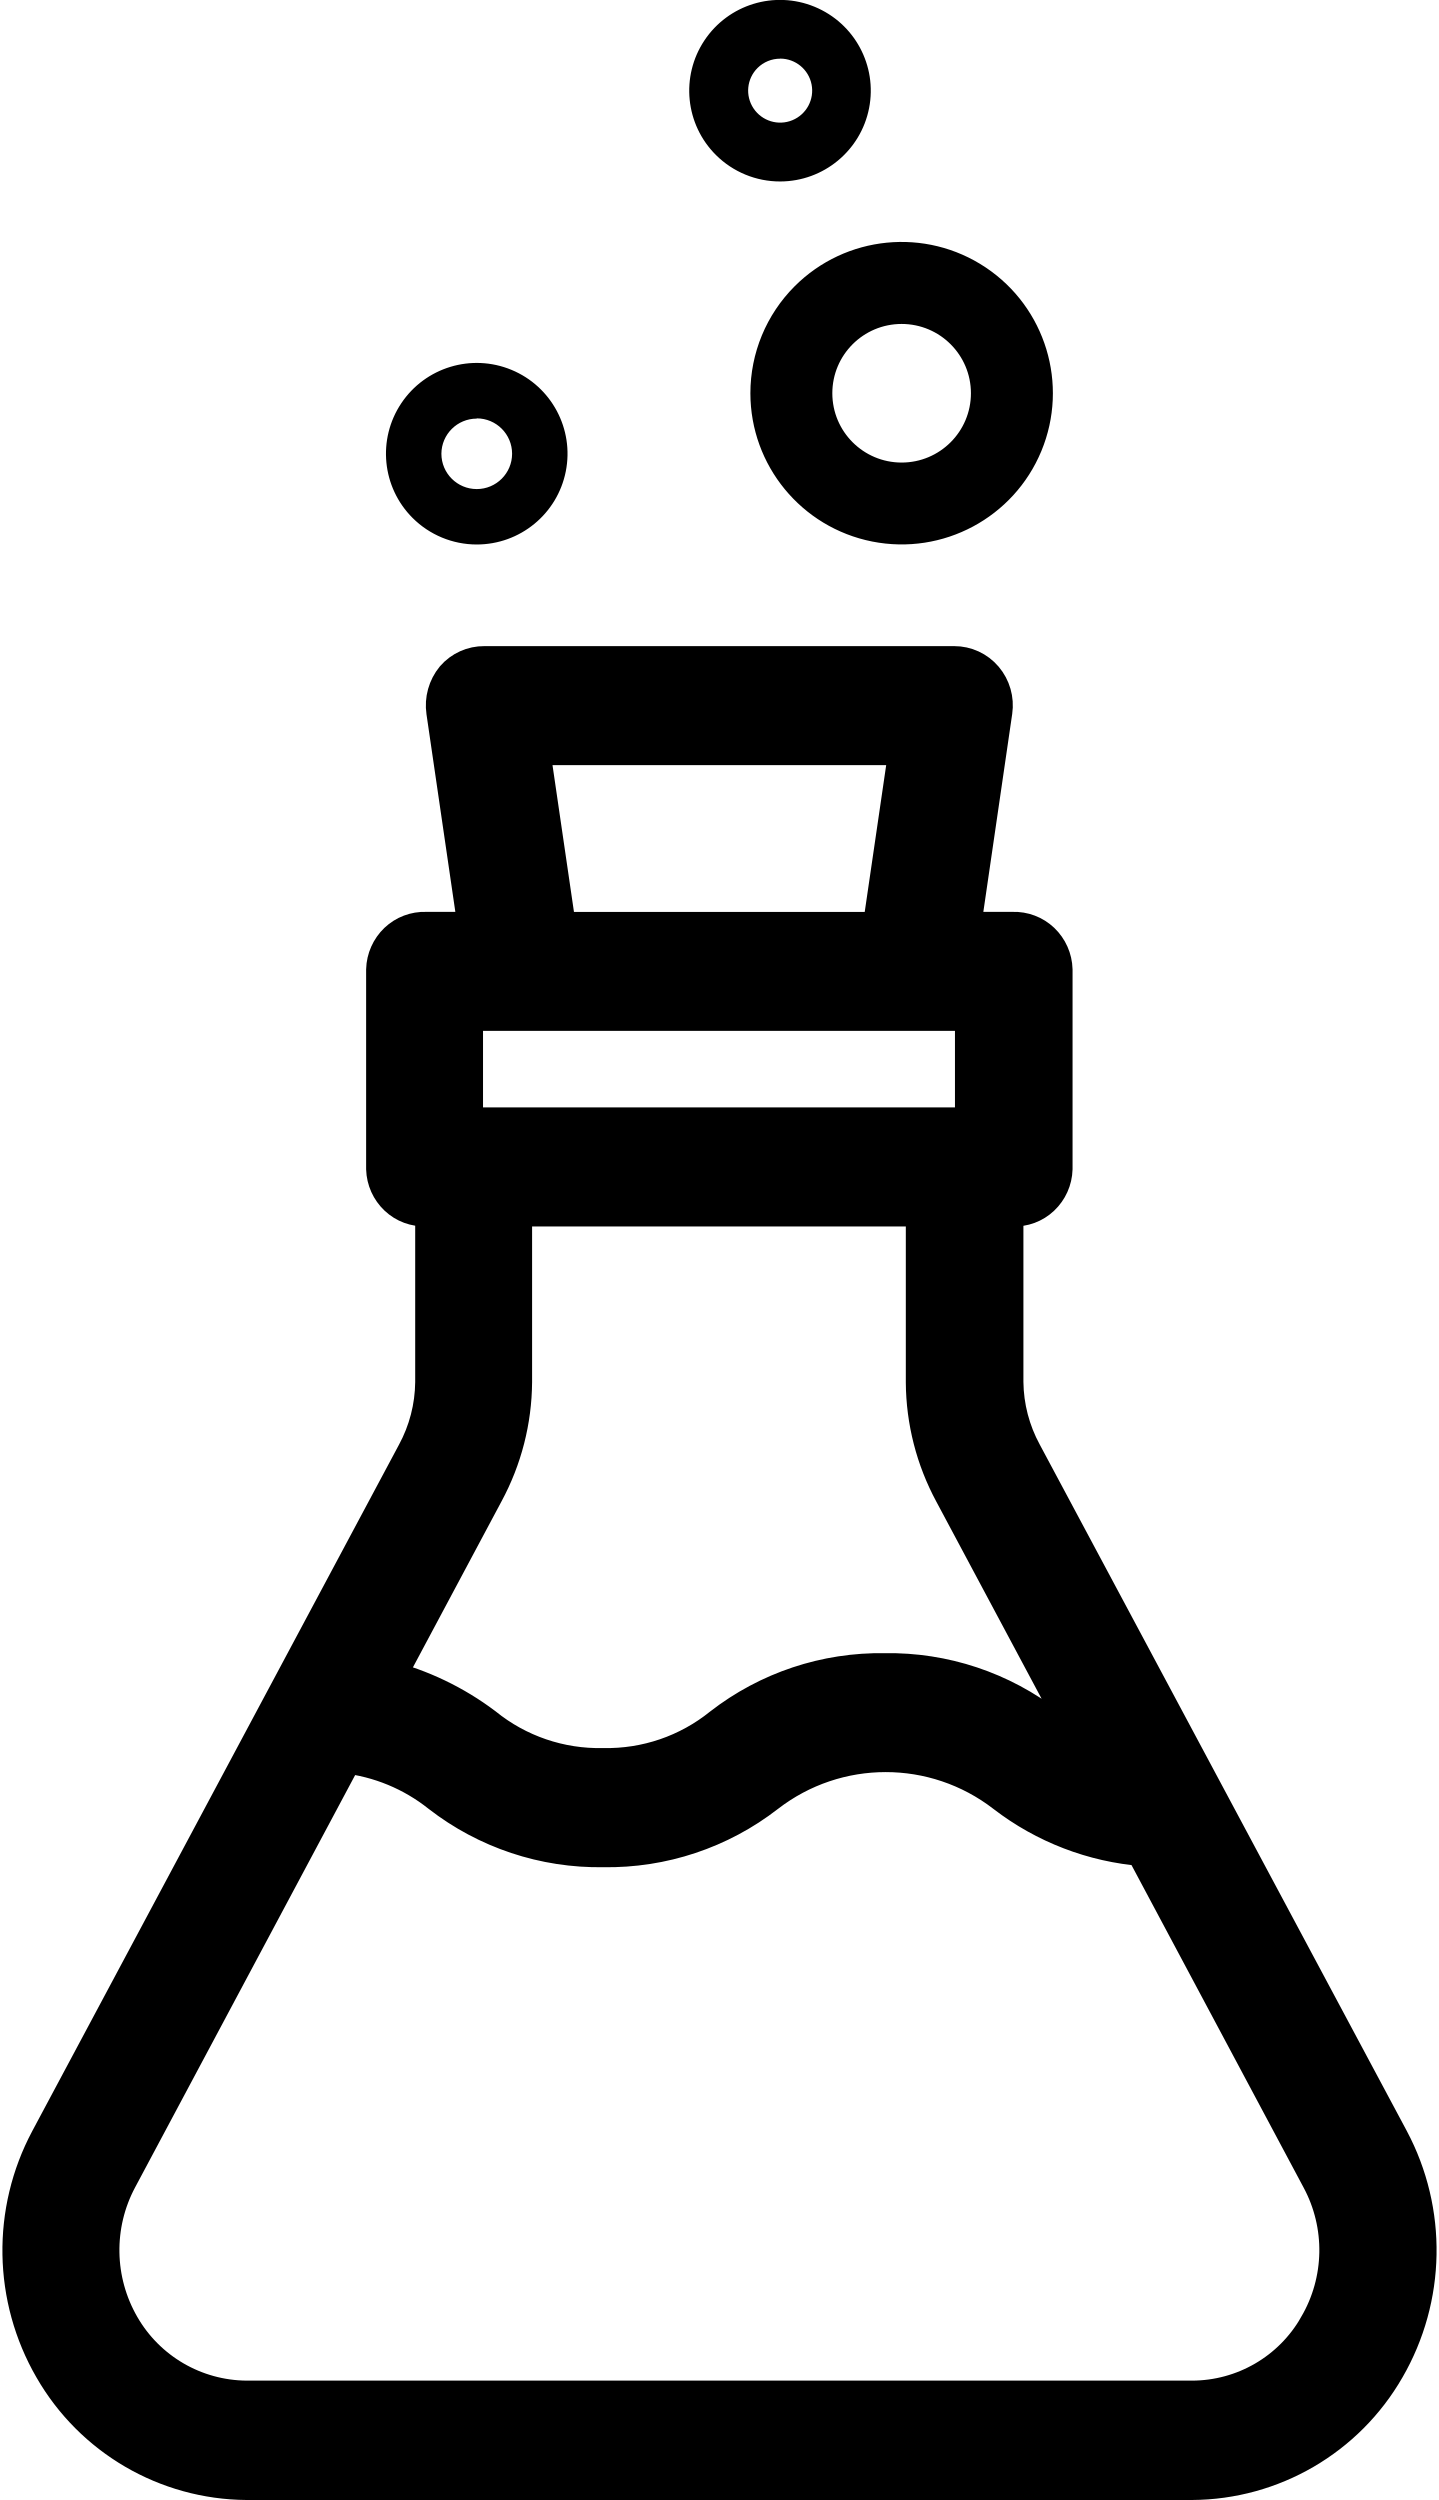
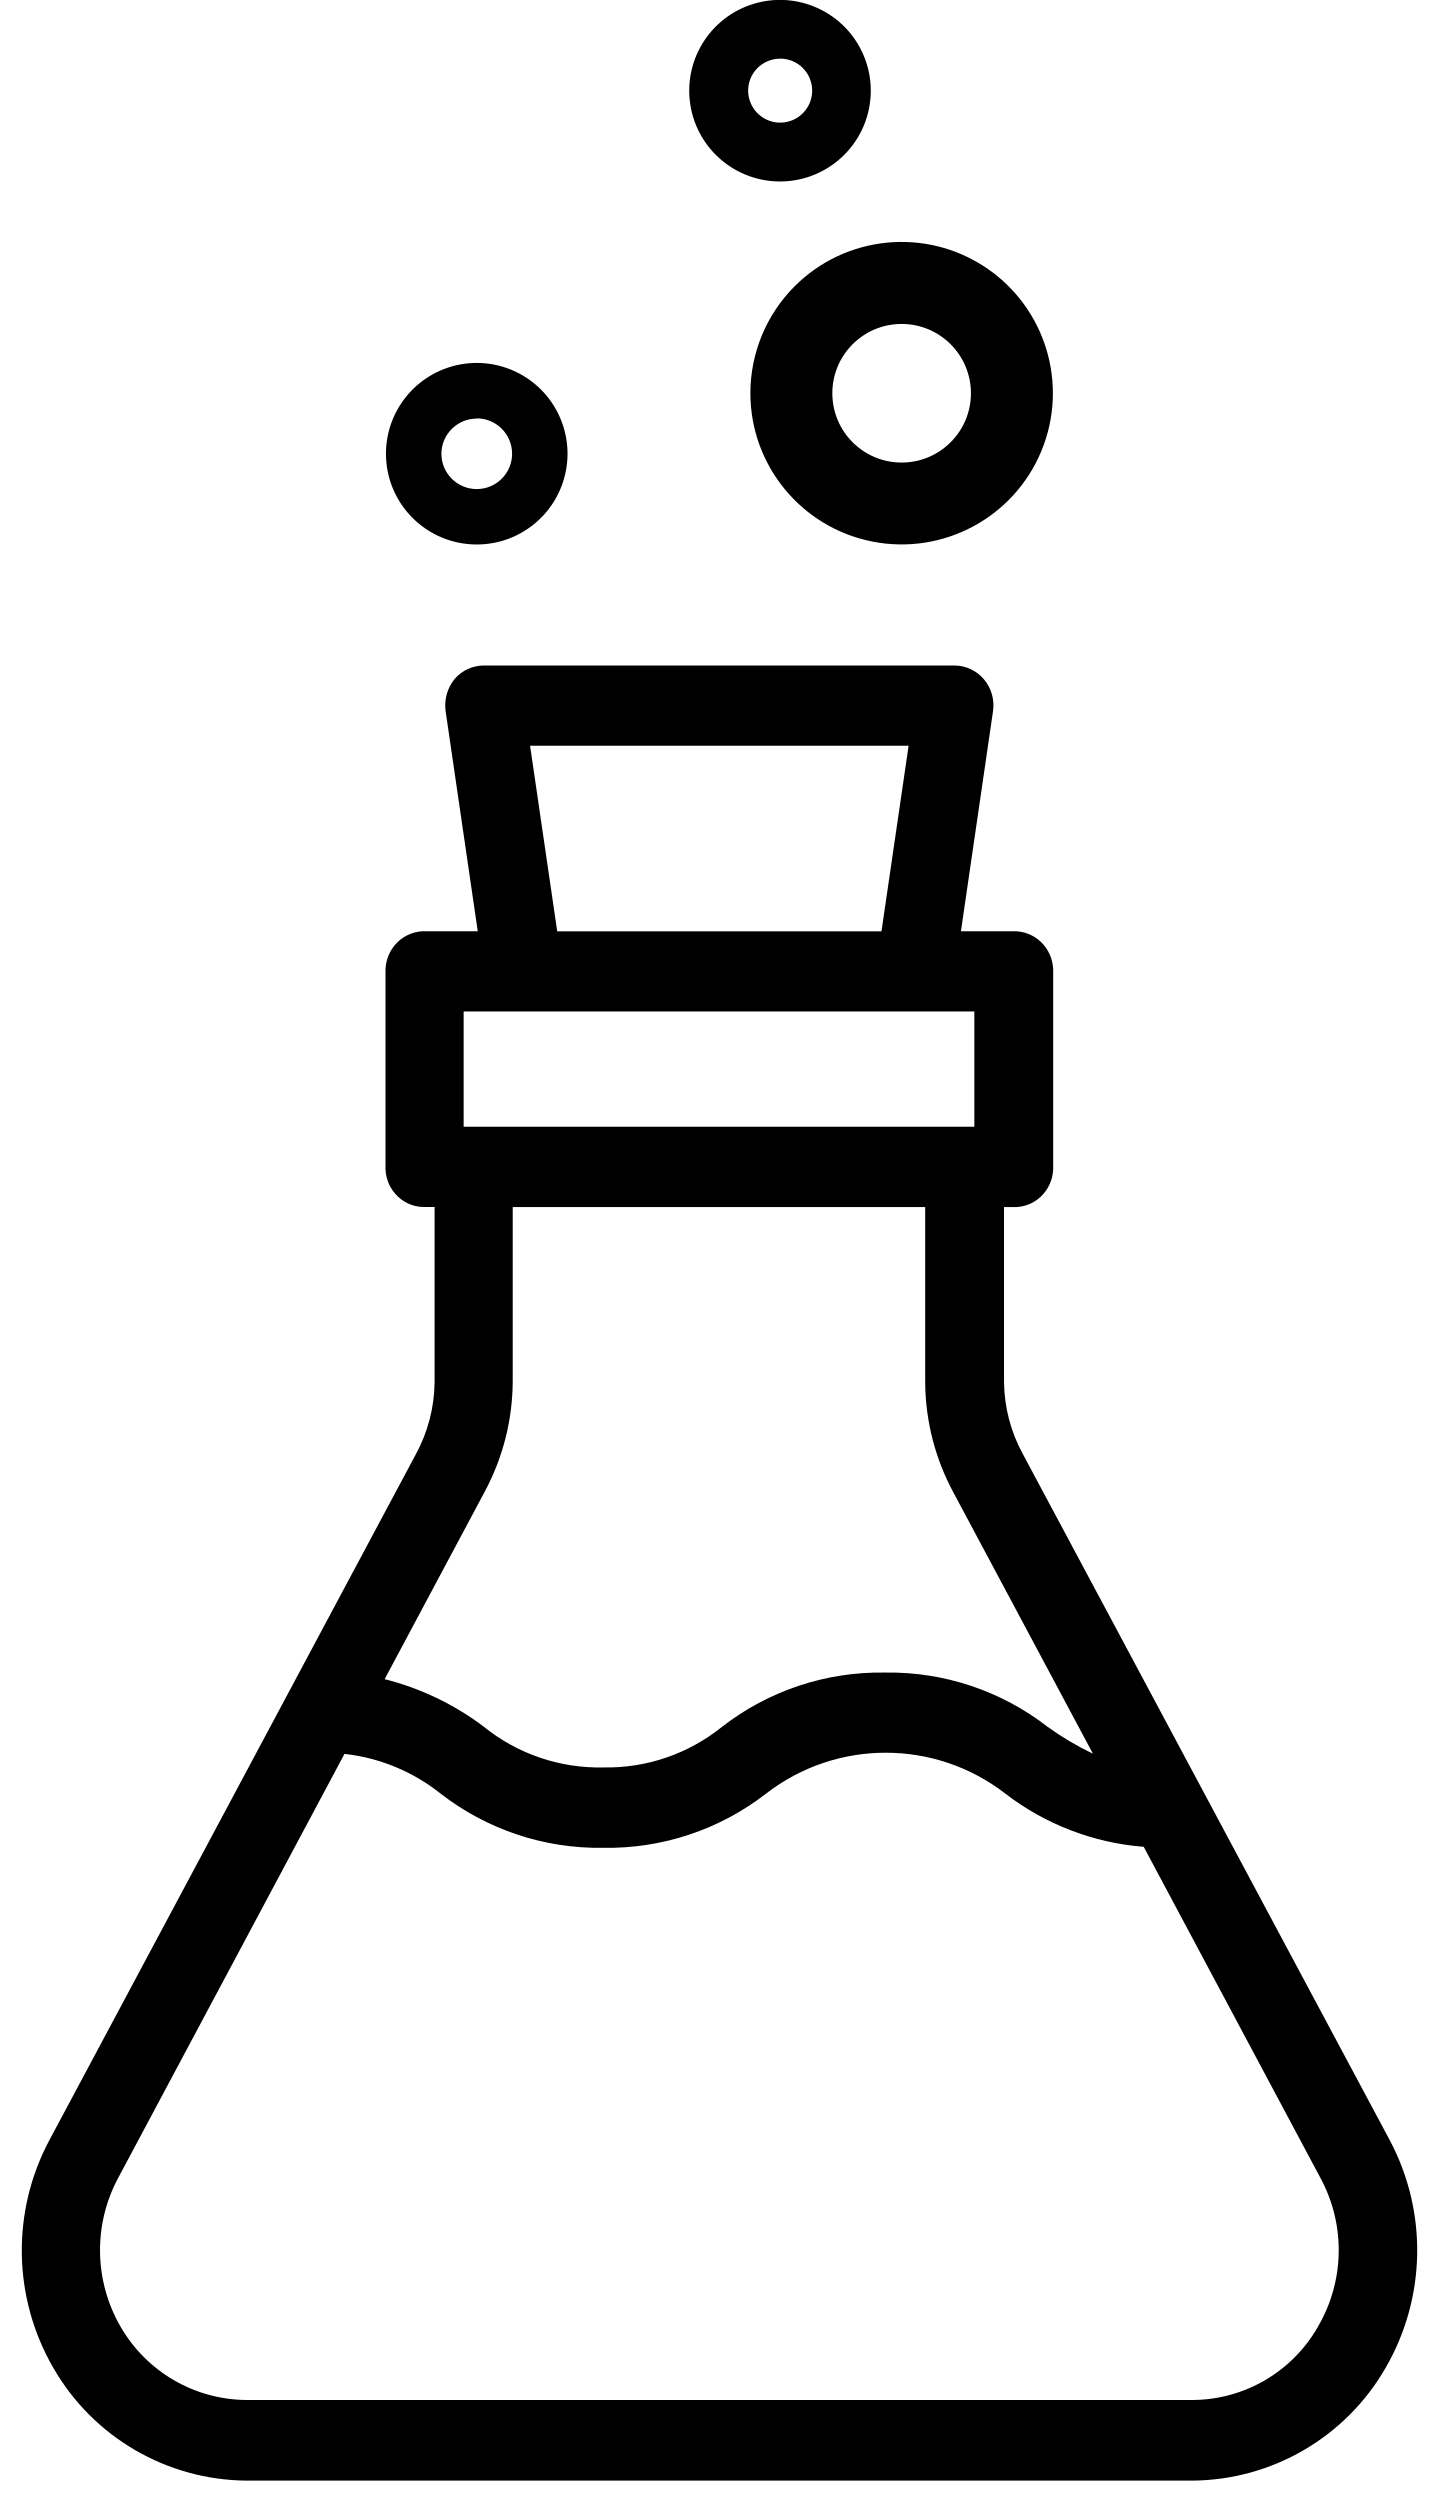
<svg xmlns="http://www.w3.org/2000/svg" viewBox="0 0 18.562 32.25">
-   <path d="M17.926 27.605l-4.733-8.851a1.98 1.98 0 01-.241-.925v-2.258h.113a.491.491 0 00.361-.134.512.512 0 00.16-.357v-2.572a.516.516 0 00-.159-.358.5.5 0 00-.361-.137h-.67l.414-2.839a.521.521 0 00-.118-.412.5.5 0 00-.383-.177H6.248a.5.5 0 00-.382.172.541.541 0 00-.117.421l.414 2.835h-.67a.5.5 0 00-.361.137.516.516 0 00-.159.358v2.572a.512.512 0 00.16.356.491.491 0 00.361.134h.112v2.262a1.98 1.98 0 01-.24.925L.637 27.608a3.023 3.023 0 00.05 2.936A2.9 2.9 0 003.181 32h12.194a2.9 2.9 0 002.5-1.456 3.025 3.025 0 00.052-2.937zM6.838 9.62h4.883l-.35 2.394H7.188zm-.857 3.428h6.588v1.487H5.981zm.269 6.2a3.034 3.034 0 00.364-1.42v-2.257h5.321v2.262a3.032 3.032 0 00.364 1.42l1.8 3.37a3.819 3.819 0 01-.585-.347 3.334 3.334 0 00-2.1-.7 3.334 3.334 0 00-2.1.7 2.367 2.367 0 01-1.533.524 2.367 2.367 0 01-1.542-.527 3.58 3.58 0 00-1.277-.612zm10.752 10.766a1.872 1.872 0 01-1.627.946H3.181a1.889 1.889 0 01-1.627-.948 1.971 1.971 0 01-.032-1.912l2.922-5.475a2.419 2.419 0 011.239.512 3.334 3.334 0 002.1.7 3.334 3.334 0 002.1-.7 2.521 2.521 0 013.085 0 3.359 3.359 0 001.786.687l2.282 4.276a1.954 1.954 0 01-.034 1.913z" stroke="#000" stroke-width=".5" />
+   <path d="M17.926 27.605l-4.733-8.851a1.98 1.98 0 01-.241-.925v-2.258h.113a.491.491 0 00.361-.134.512.512 0 00.16-.357v-2.572a.516.516 0 00-.159-.358.5.5 0 00-.361-.137h-.67l.414-2.839a.521.521 0 00-.118-.412.5.5 0 00-.383-.177H6.248a.5.5 0 00-.382.172.541.541 0 00-.117.421l.414 2.835h-.67a.5.5 0 00-.361.137.516.516 0 00-.159.358v2.572a.512.512 0 00.16.356.491.491 0 00.361.134h.112v2.262a1.98 1.98 0 01-.24.925L.637 27.608a3.023 3.023 0 00.05 2.936A2.9 2.9 0 003.181 32h12.194a2.9 2.9 0 002.5-1.456 3.025 3.025 0 00.052-2.937zM6.838 9.62h4.883l-.35 2.394H7.188zm-.857 3.428h6.588v1.487H5.981zm.269 6.2a3.034 3.034 0 00.364-1.42v-2.257h5.321v2.262a3.032 3.032 0 00.364 1.42l1.8 3.37a3.819 3.819 0 01-.585-.347 3.334 3.334 0 00-2.1-.7 3.334 3.334 0 00-2.1.7 2.367 2.367 0 01-1.533.524 2.367 2.367 0 01-1.542-.527 3.58 3.58 0 00-1.277-.612zm10.752 10.766a1.872 1.872 0 01-1.627.946H3.181a1.889 1.889 0 01-1.627-.948 1.971 1.971 0 01-.032-1.912l2.922-5.475a2.419 2.419 0 011.239.512 3.334 3.334 0 002.1.7 3.334 3.334 0 002.1-.7 2.521 2.521 0 013.085 0 3.359 3.359 0 001.786.687l2.282 4.276a1.954 1.954 0 01-.034 1.913z" />
  <path d="M9.68 5.073a1.951 1.951 0 10.571-1.38 1.951 1.951 0 00-.571 1.38zm1.951-.894a.894.894 0 11-.894.894.894.894 0 01.894-.894zM6.15 7.024a1.171 1.171 0 10-.828-.343 1.171 1.171 0 00.828.343zm0-1.627a.456.456 0 11-.456.456.456.456 0 01.456-.453zM10.065 2.341A1.171 1.171 0 109.236 2a1.171 1.171 0 00.829.341zm0-1.585a.413.413 0 11-.293.121.413.413 0 01.293-.12z" />
</svg>
